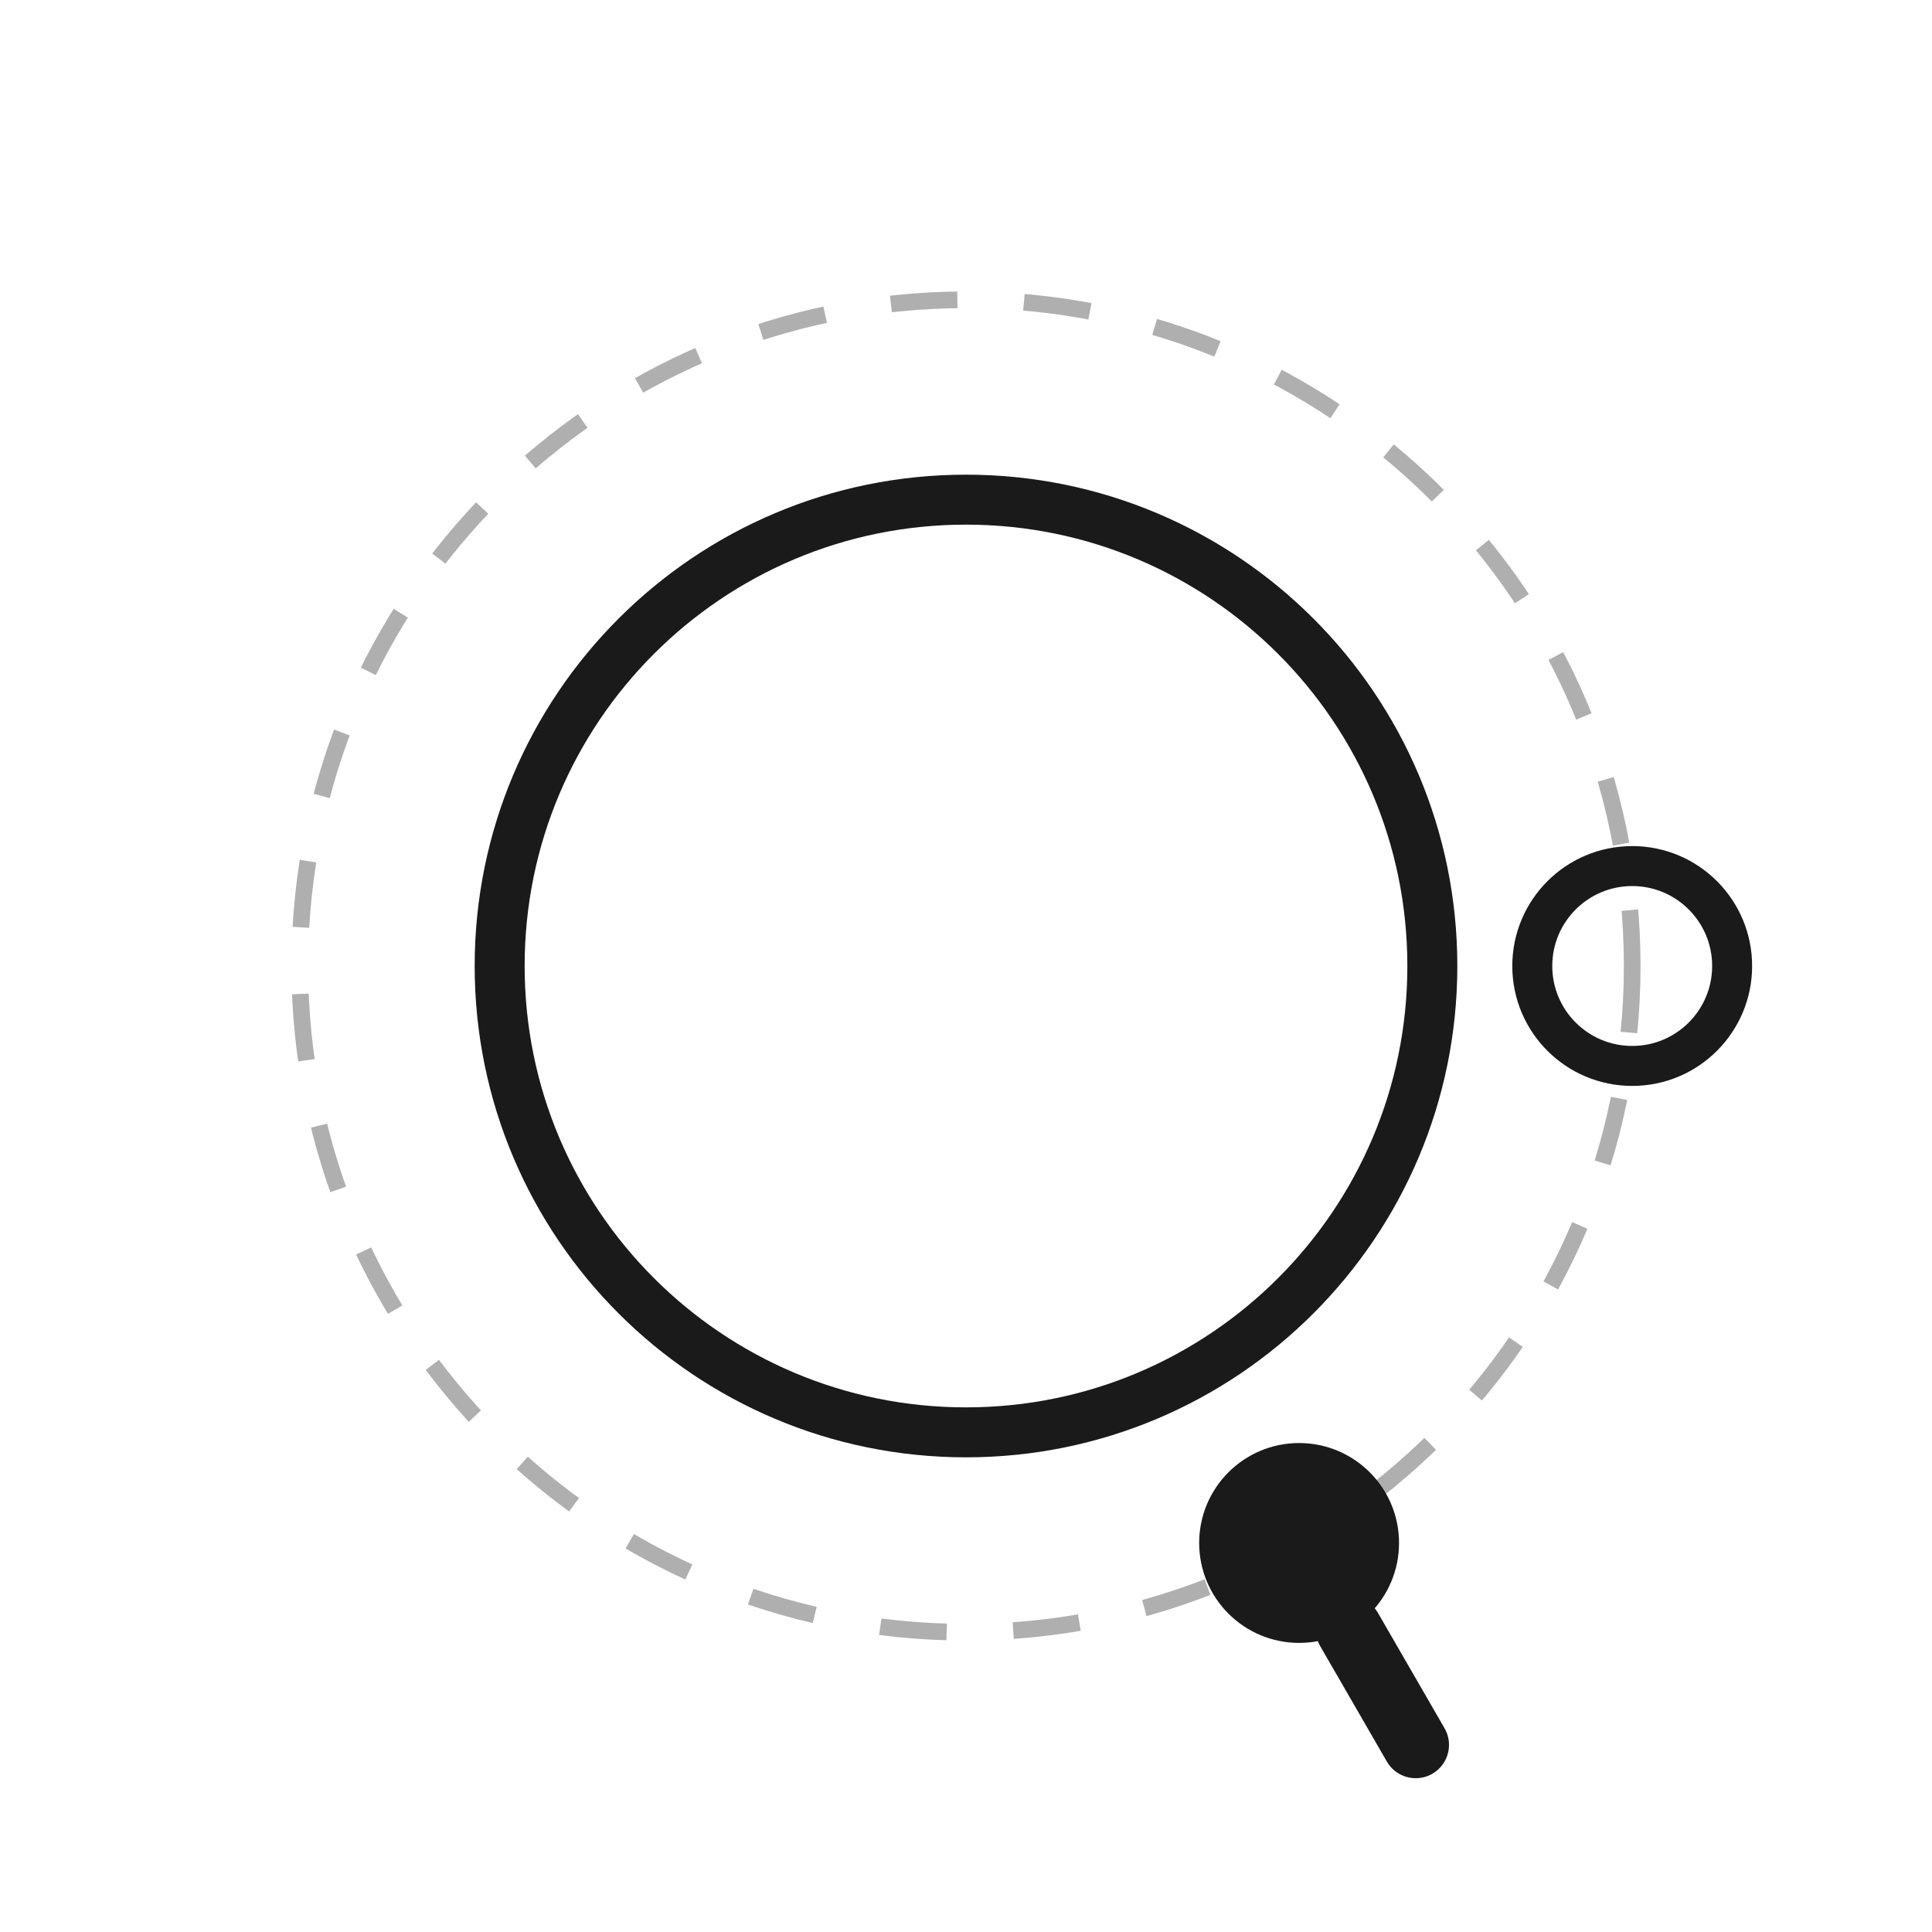
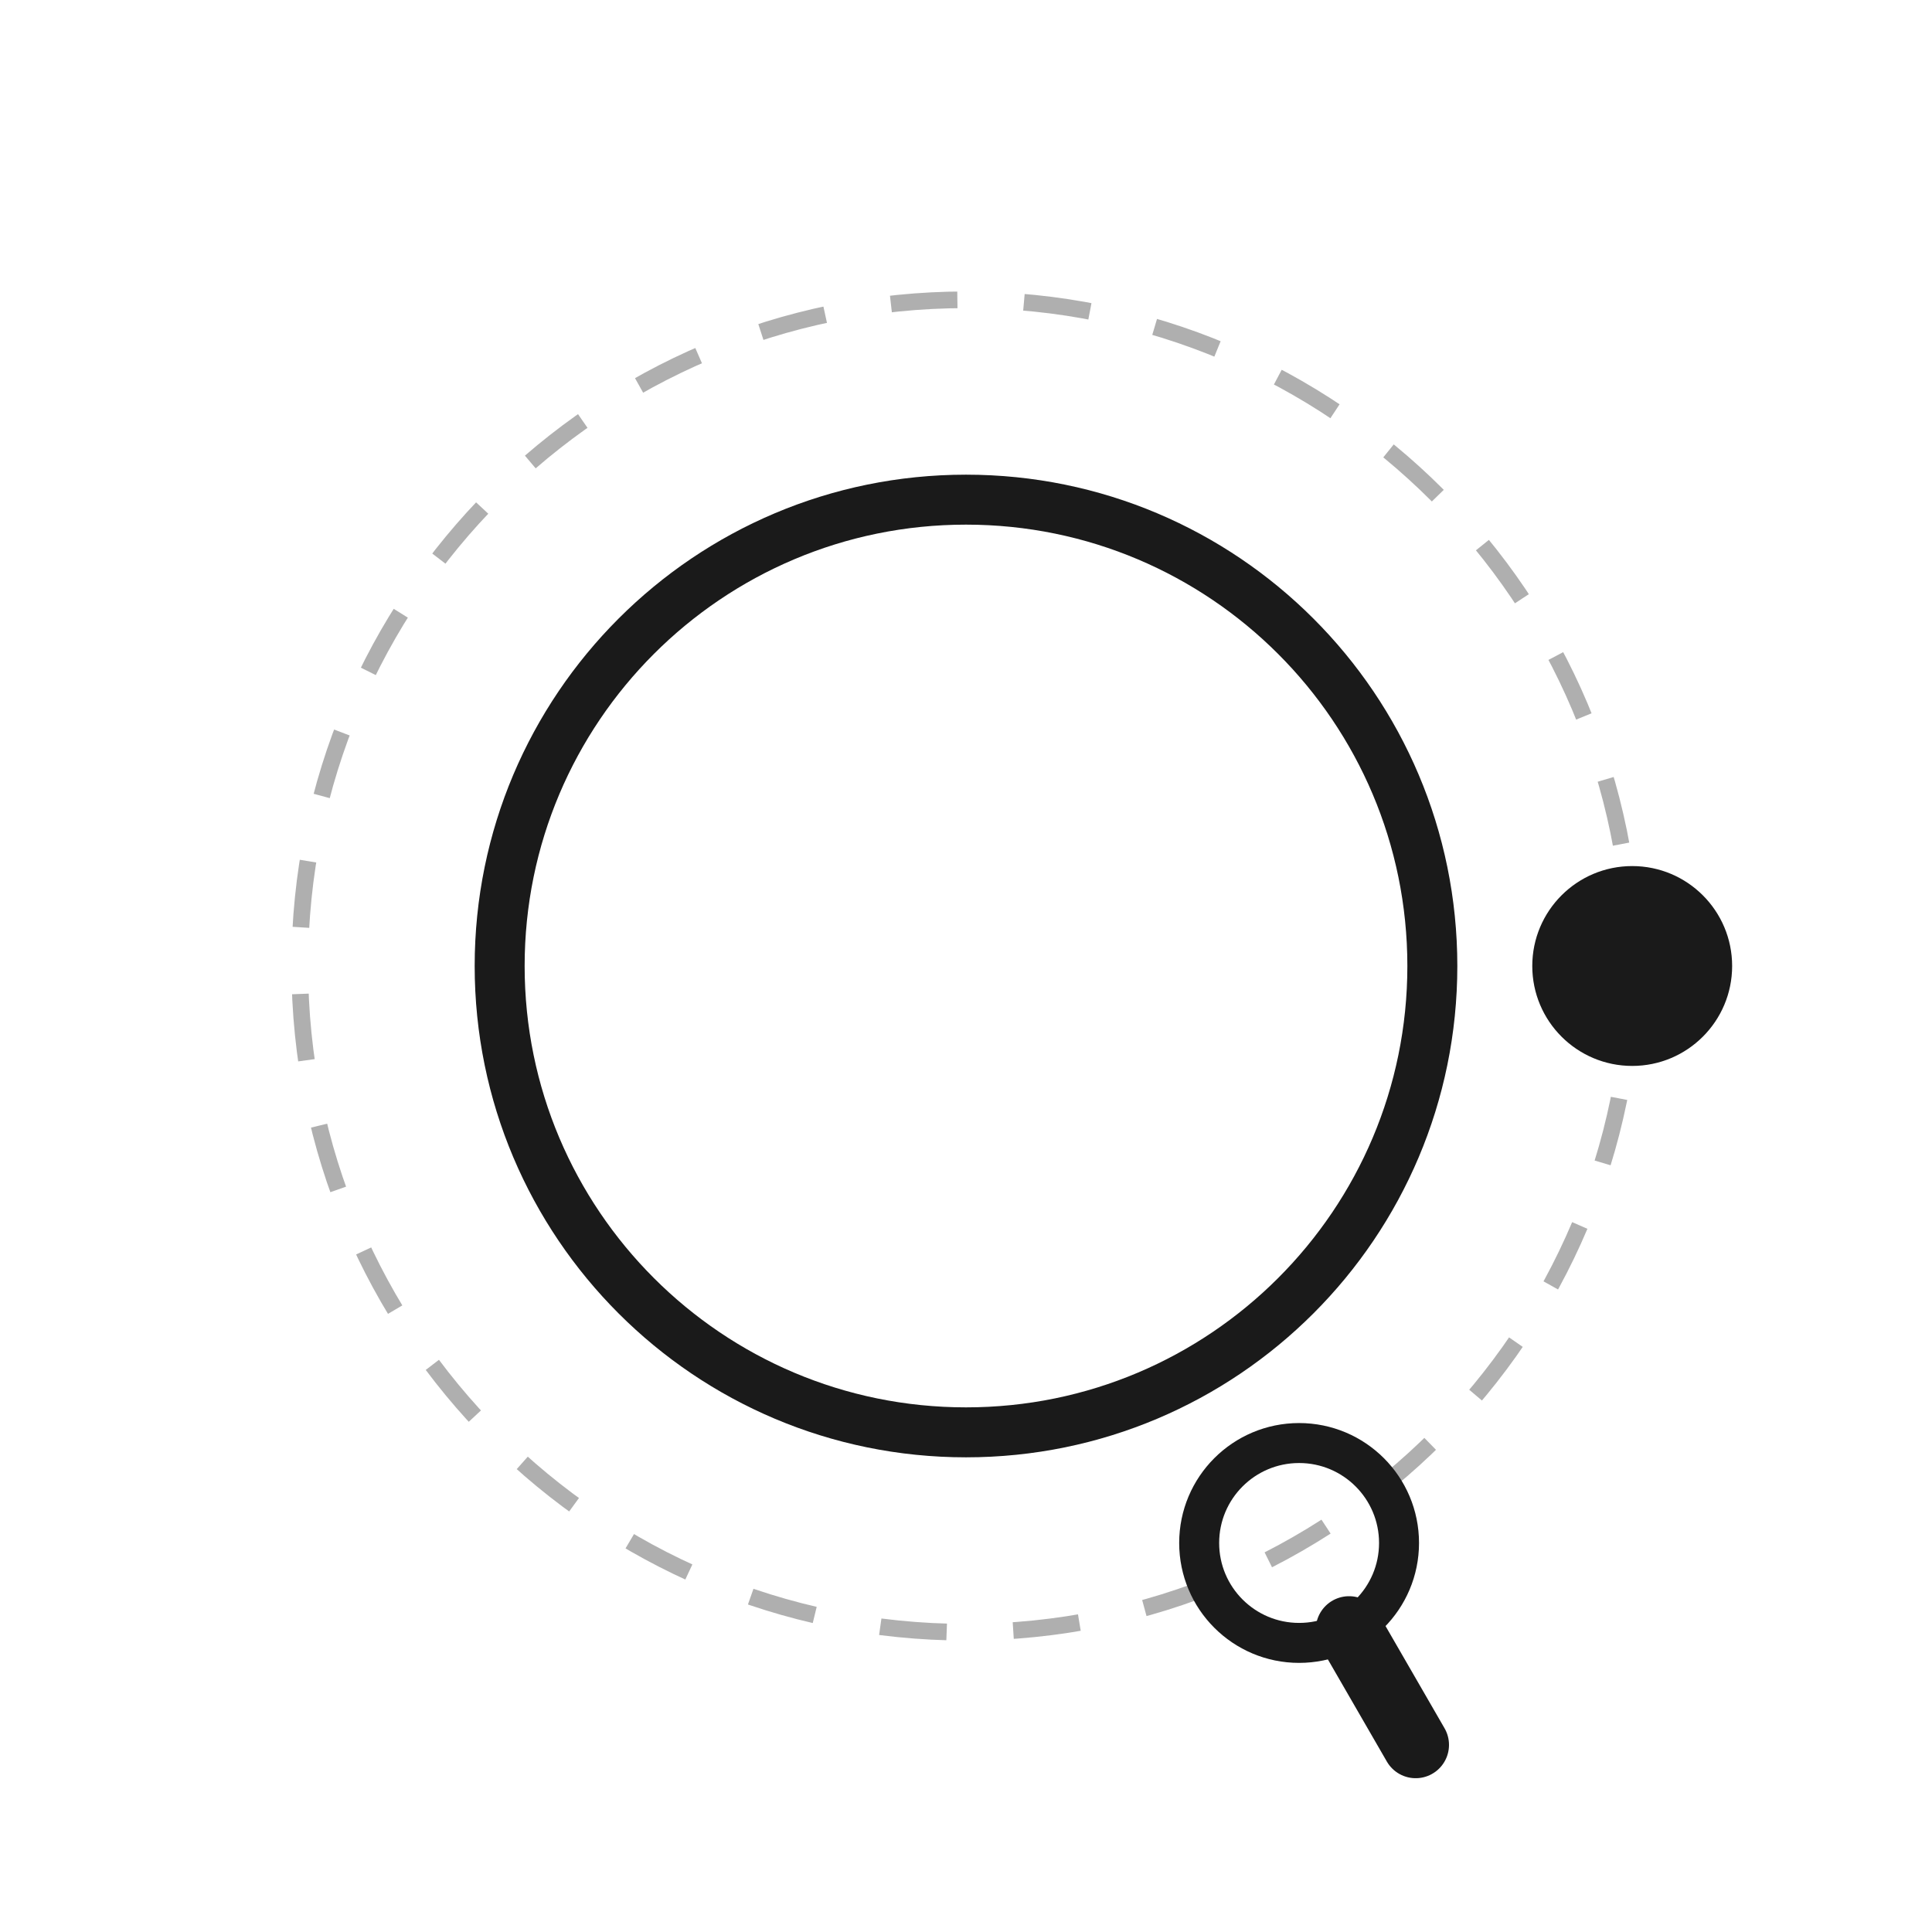
<svg xmlns="http://www.w3.org/2000/svg" width="160" height="160" viewBox="-29 -29 58 58" role="img" aria-label="Hexany 1,2,5 (augmented, microtonal)">
-   <circle r="20" fill="none" stroke="#1a1a1a" stroke-width="0.5" stroke-dasharray="2 2" opacity="0.35" />
+   <circle class="orbit-ring" r="20" fill="none" stroke="#1a1a1a" stroke-width="0.5" stroke-dasharray="2 2" opacity="0.35" />
  <circle r="14" fill="none" stroke="#1a1a1a" stroke-width="1.5" />
-   <circle cx="20" cy="0" r="3" fill="none" stroke="#1a1a1a" stroke-width="1.2" />
-   <circle cx="10" cy="17.321" r="3" fill="#1a1a1a" />
+   <circle cx="20" cy="0" r="3" fill="#1a1a1a" />
+   <circle cx="10" cy="17.321" r="3" fill="none" stroke="#1a1a1a" stroke-width="1.2" />
  <line x1="11.5" y1="19.919" x2="13.5" y2="23.383" stroke="#1a1a1a" stroke-width="2" stroke-linecap="round" />
</svg>
